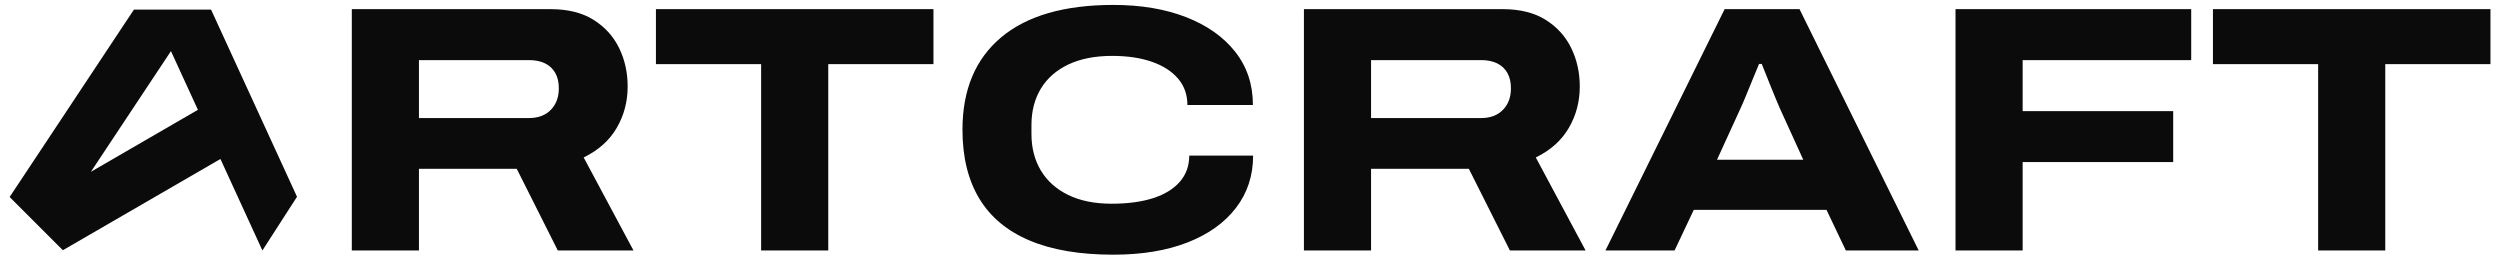
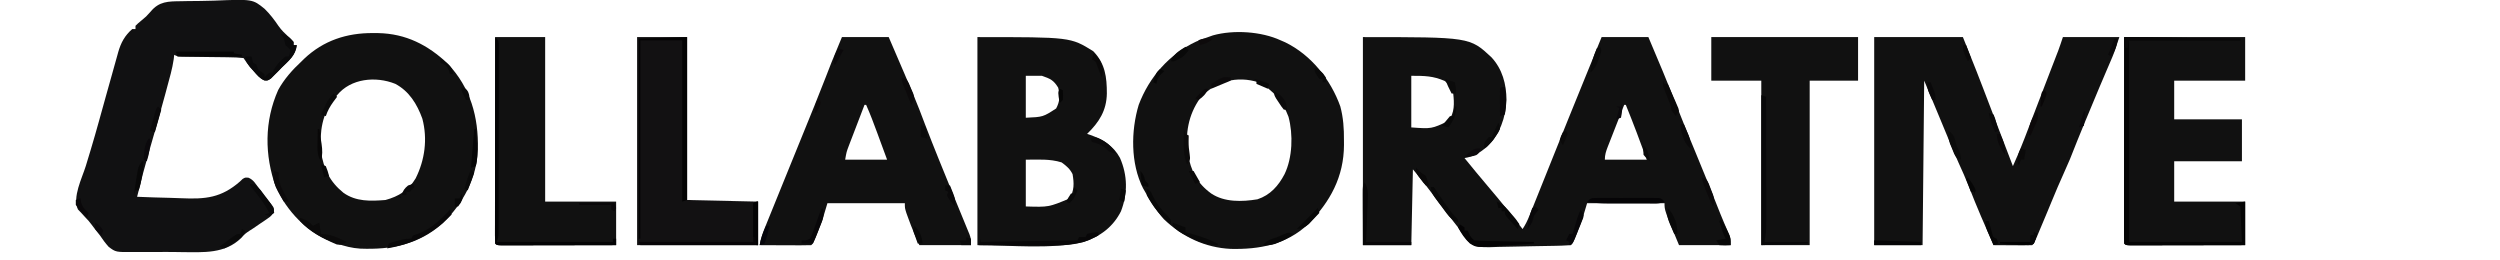
- <svg xmlns="http://www.w3.org/2000/svg" viewBox="-4 -4 1038.05 108" role="img" aria-label="ArtCraft">
-   <g fill="#0b0b0c">
-     <path transform="scale(1.02564)" d="M104.28,49.49L81.55,0h-31.23l-3.17,4.76L14.75,53.63,0,75.85l21.55,21.55,63.79-36.94,16.99,37.04,14.01-21.74-12.06-26.27ZM32.89,65.66l32.42-48.87,10.91,23.77-43.32,25.09Z" />
-     <path d="M142.078 100.0V-0.206H224.509Q235.392 -0.206 242.471 4.245Q249.55 8.696 253.084 15.976Q256.617 23.257 256.617 31.918Q256.617 41.292 252.086 49.09Q247.554 56.889 238.354 61.383L259.035 100.0H227.606L210.563 66.092H169.955V100.0ZM169.955 45.015H215.678Q221.385 45.015 224.711 41.609Q228.037 38.202 228.037 32.656Q228.037 28.91 226.554 26.283Q225.07 23.656 222.315 22.306Q219.56 20.956 215.678 20.956H169.955Z M312.033 100.0V22.639H268.355V-0.206H383.588V22.639H339.91V100.0Z M458.272 101.749Q437.407 101.749 423.464 95.845Q409.52 89.942 402.579 78.383Q395.637 66.824 395.637 49.854Q395.637 25.013 411.681 11.529Q427.726 -1.955 458.306 -1.955Q475.457 -1.955 488.508 3.126Q501.56 8.208 508.896 17.516Q516.232 26.825 516.232 39.593H489.033Q489.033 33.147 485.116 28.595Q481.199 24.043 474.205 21.625Q467.211 19.207 457.809 19.207Q447.11 19.207 439.606 22.774Q432.102 26.34 428.19 32.796Q424.278 39.251 424.278 47.959V51.603Q424.278 60.277 428.19 66.805Q432.102 73.333 439.559 76.96Q447.015 80.587 457.593 80.587Q467.614 80.587 474.801 78.272Q481.988 75.957 485.893 71.465Q489.797 66.973 489.797 60.613H516.318Q516.318 73.029 509.205 82.308Q502.092 91.586 489.083 96.668Q476.075 101.749 458.272 101.749Z M537.414 100.0V-0.206H619.845Q630.727 -0.206 637.806 4.245Q644.886 8.696 648.419 15.976Q651.953 23.257 651.953 31.918Q651.953 41.292 647.421 49.09Q642.889 56.889 633.69 61.383L654.37 100.0H622.941L605.898 66.092H565.291V100.0ZM565.291 45.015H611.013Q616.72 45.015 620.046 41.609Q623.372 38.202 623.372 32.656Q623.372 28.91 621.889 26.283Q620.406 23.656 617.65 22.306Q614.895 20.956 611.013 20.956H565.291Z M662.616 100.0 712.1 -0.206H743.193L792.677 100.0H762.433L754.402 83.141H699.287L691.317 100.0ZM708.937 62.321H744.753L735.018 40.962Q734.409 39.539 733.295 36.887Q732.181 34.234 731.007 31.285Q729.833 28.337 728.86 25.901Q727.887 23.466 727.501 22.538H726.395Q725.264 25.272 723.798 28.822Q722.332 32.371 720.982 35.689Q719.632 39.007 718.672 41.048Z M807.967 100.0V-0.206H905.831V20.956H835.845V42.144H898.353V63.306H835.845V100.0Z M958.535 100.0V22.639H914.857V-0.206H1030.09V22.639H986.412V100.0Z" />
-   </g>
+ <svg xmlns="http://www.w3.org/2000/svg" version="1.1" width="1550" height="161">
+   <path d="M0 0 C66.25 0 66.25 0 79.66 12.48 C86.49 19.83 88.93 29.1 89.03 38.98 C88.45 50.2 85 59.94 77 68 C72.56 71.62 68.72 74.12 63 75 C67.78 80.88 72.59 86.73 77.5 92.5 C84.87 101.18 92.07 109.97 99 119 C100.82 116.27 101.96 113.88 103.18 110.86 C103.61 109.8 104.04 108.75 104.48 107.66 C104.94 106.52 105.4 105.37 105.88 104.19 C106.36 102.99 106.85 101.79 107.35 100.55 C111.13 91.19 114.88 81.82 118.62 72.44 C124.42 57.93 130.3 43.45 136.2 28.97 C137.01 26.97 137.83 24.97 138.64 22.97 C141.76 15.31 144.88 7.65 148 0 C157.57 0 167.14 0 177 0 C183.15 14.37 189.14 28.76 194.8 43.33 C198.55 52.93 202.47 62.45 206.43 71.97 C210.69 82.19 214.81 92.46 218.9 102.75 C219.37 103.92 219.83 105.08 220.31 106.29 C220.75 107.41 221.2 108.53 221.66 109.68 C223.4 113.98 225.24 118.23 227.1 122.47 C228 125 228 125 228 129 C217.44 129 206.88 129 196 129 C187 107.4 187 107.4 187 103 C171.16 103 155.32 103 139 103 C138.01 106.3 137.02 109.6 136 113 C134.99 115.71 133.97 118.39 132.88 121.06 C132.48 122.06 132.48 122.06 132.07 123.07 C130.14 127.86 130.14 127.86 129 129 C127.15 129.15 125.29 129.23 123.43 129.29 C122.24 129.32 121.05 129.36 119.82 129.4 C115.05 129.5 110.29 129.59 105.52 129.65 C101.91 129.7 98.3 129.77 94.69 129.88 C91.19 130 87.7 130.06 84.2 130.08 C82.23 130.11 80.26 130.19 78.29 130.27 C72.88 130.26 69.41 130.22 65.21 126.59 C62.93 123.82 60.94 121.02 59 118 C58.14 116.88 57.28 115.77 56.39 114.68 C55.68 113.75 54.98 112.83 54.25 111.88 C53.85 111.35 53.45 110.83 53.04 110.29 C51.15 107.82 49.26 105.34 47.37 102.86 C46.22 101.35 45.06 99.84 43.91 98.32 C42.79 96.85 41.67 95.38 40.55 93.91 C40.03 93.23 39.52 92.55 38.98 91.85 C38.53 91.25 38.07 90.65 37.6 90.04 C35.46 87.31 33.22 84.66 31 82 C30.67 97.51 30.34 113.02 30 129 C20.1 129 10.2 129 0 129 C0 86.43 0 43.86 0 0 Z M30 24 C30 34.56 30 45.12 30 56 C42.58 56.91 42.58 56.91 53 52 C56.91 46.99 56.66 41.09 56 35 C54.76 31.34 53.81 29.64 50.81 27.25 C43.58 24.03 38.11 24 30 24 Z M162 42 C160.28 46.36 158.58 50.72 156.87 55.08 C156.29 56.56 155.71 58.05 155.13 59.53 C154.29 61.66 153.46 63.79 152.62 65.93 C152.36 66.59 152.1 67.25 151.83 67.93 C150.73 70.79 150 72.91 150 76 C158.58 76 167.16 76 176 76 C171.84 64.59 167.59 53.25 163 42 C162.67 42 162.34 42 162 42 Z " fill="#111111" transform="translate(845,23)" />
+   <path d="M0 0 C18.15 0 36.3 0 55 0 C64.2 23 64.2 23 67.69 32.12 C68.09 33.17 68.49 34.21 68.9 35.29 C70.02 38.2 71.13 41.11 72.24 44.02 C73.07 46.17 73.89 48.33 74.71 50.48 C78.48 60.32 82.24 70.16 86 80 C88.62 74.23 91.07 68.43 93.32 62.5 C93.62 61.72 93.92 60.94 94.23 60.13 C95.2 57.61 96.16 55.09 97.12 52.56 C97.79 50.82 98.46 49.07 99.13 47.32 C100.46 43.85 101.8 40.37 103.13 36.89 C104.79 32.54 106.46 28.21 108.14 23.87 C108.82 22.09 108.82 22.09 109.52 20.27 C110.36 18.11 111.19 15.95 112.03 13.79 C112.4 12.84 112.77 11.89 113.14 10.9 C113.46 10.09 113.77 9.28 114.09 8.45 C115.13 5.66 116.06 2.83 117 0 C128.55 0 140.1 0 152 0 C148.63 10.12 148.63 10.12 146.72 14.55 C146.3 15.54 145.87 16.54 145.43 17.56 C144.76 19.14 144.76 19.14 144.06 20.75 C143.08 23.05 142.1 25.36 141.12 27.66 C140.61 28.86 140.1 30.05 139.57 31.29 C136.91 37.57 134.3 43.88 131.69 50.19 C131.43 50.81 131.18 51.42 130.91 52.06 C127.67 59.9 124.46 67.76 121.38 75.66 C120.19 78.53 118.94 81.34 117.65 84.16 C114.98 89.99 112.51 95.89 110.06 101.81 C109.19 103.91 108.32 106.02 107.45 108.12 C107.03 109.12 106.61 110.13 106.18 111.16 C104.61 114.93 103.03 118.69 101.44 122.44 C100.98 123.51 100.53 124.58 100.06 125.68 C99 128 99 128 98 129 C96.22 129.09 94.44 129.11 92.65 129.1 C91.57 129.09 90.49 129.09 89.38 129.09 C88.24 129.08 87.11 129.07 85.94 129.06 C84.8 129.06 83.66 129.05 82.48 129.05 C79.65 129.04 76.83 129.02 74 129 C68.73 117.05 63.52 105.09 58.78 92.91 C56.77 87.8 54.57 82.81 52.27 77.82 C50.18 73.19 48.25 68.5 46.31 63.81 C45.54 61.94 44.76 60.08 43.99 58.21 C43 55.83 42.02 53.45 41 51 C36.05 39.12 36.05 39.12 31 27 C30.67 60.66 30.34 94.32 30 129 C20.1 129 10.2 129 0 129 C0 86.43 0 43.86 0 0 Z " fill="#111111" transform="translate(1162,23)" />
+   <path d="M0 0 C1.64 0.01 1.64 0.01 3.31 0.02 C20.4 0.39 33.94 7.3 46.33 18.93 C60.53 34.02 65.45 51.92 65.06 72.19 C64.29 90.15 55.94 105.54 43.25 117.94 C28.21 131.15 11.56 134.4 -7.93 133.65 C-12.96 133.32 -17.52 132.18 -22.25 130.5 C-23.25 130.16 -24.26 129.82 -25.29 129.47 C-41.02 123.57 -53.21 110.6 -60.25 95.5 C-67.27 75.67 -67.42 54.68 -58.77 35.29 C-55.09 28.53 -49.88 22.71 -44.25 17.5 C-43.71 16.97 -43.18 16.44 -42.62 15.89 C-30.63 4.58 -16.22 -0.1 0 0 Z M-22.25 38.5 C-22.75 39.1 -23.26 39.7 -23.77 40.32 C-31.69 50.19 -33.09 61.06 -32.25 73.5 C-30.56 84.26 -26.84 92.13 -18.32 99.02 C-10.5 104.59 -1.52 104.23 7.75 103.5 C15.98 101.24 21.98 97.51 26.43 90.13 C32.19 78.65 33.91 65.64 30.62 53.12 C27.38 44.11 22.44 36.02 13.8 31.47 C1.72 26.62 -13.73 28.09 -22.25 38.5 Z " fill="#111111" transform="translate(231.25,20.5)" />
+   <path d="M0 0 C1.38 0.6 1.38 0.6 2.79 1.21 C18.93 9.07 31.03 24.3 37 41 C38.87 48.01 39.31 54.77 39.25 62 C39.26 62.92 39.27 63.84 39.27 64.79 C39.22 84.58 30.73 100.17 17 114 C3.63 126.67 -13.24 129.72 -30.95 129.31 C-46.79 128.59 -61.03 121.79 -72.43 110.88 C-77.06 105.7 -80.59 100.02 -84 94 C-84.44 93.23 -84.88 92.46 -85.34 91.67 C-93.09 76.37 -92.85 56.07 -88 40 C-81.52 22.8 -69.03 8.55 -52.32 0.75 C-49.9 -0.25 -47.49 -1.17 -45 -2 C-44 -2.36 -42.99 -2.71 -41.96 -3.08 C-29.22 -6.63 -11.98 -5.53 0 0 Z M-50 36 C-57.25 46.2 -59.27 58.02 -57.54 70.29 C-55.59 81.05 -51.91 88.55 -43 95 C-34.79 100.47 -23.91 100.13 -14.39 98.57 C-6.42 95.97 -1.31 90.14 2.44 82.94 C7.36 72.74 7.81 58.39 4.88 47.44 C1.39 37.99 -4.67 30.86 -13.5 26.12 C-27.19 21.67 -40.64 25.4 -50 36 Z " fill="#111111" transform="translate(794,25)" />
+   <path d="M0 0 C1.29 -0.03 2.57 -0.06 3.9 -0.08 C6.62 -0.14 9.34 -0.16 12.06 -0.16 C14.82 -0.17 17.58 -0.23 20.34 -0.35 C44.34 -1.32 44.34 -1.32 51.8 4.74 C55.1 7.99 57.83 11.53 60.4 15.37 C62.2 17.94 64.36 20.01 66.66 22.12 C68.5 23.86 68.5 23.86 69.72 25.25 C69.72 25.91 69.72 26.57 69.72 27.25 C70.38 27.25 71.04 27.25 71.72 27.25 C70.94 33.67 66.83 36.76 62.41 41.12 C61.63 41.92 60.86 42.71 60.06 43.54 C58.94 44.66 58.94 44.66 57.79 45.8 C57.11 46.49 56.42 47.17 55.72 47.88 C53.72 49.25 53.72 49.25 51.61 49.1 C48.74 47.8 47.14 45.74 45.09 43.37 C44.32 42.49 43.54 41.6 42.74 40.69 C40.72 38.25 40.72 38.25 38.72 35.25 C35.63 34.92 32.72 34.78 29.62 34.77 C28.72 34.75 27.82 34.74 26.89 34.72 C24 34.67 21.11 34.65 18.22 34.62 C15.33 34.58 12.44 34.54 9.55 34.5 C7.75 34.47 5.95 34.45 4.15 34.43 C-2.06 34.36 -2.06 34.36 -4.28 33.25 C-4.38 34.13 -4.47 35.01 -4.57 35.92 C-5.43 41.89 -7.15 47.68 -8.72 53.5 C-9.07 54.81 -9.42 56.12 -9.77 57.43 C-12.97 69.3 -16.35 81.11 -19.78 92.92 C-22.5 102.31 -24.97 111.74 -27.28 121.25 C-20.47 121.55 -13.67 121.76 -6.85 121.91 C-4.54 121.97 -2.23 122.05 0.07 122.15 C15.19 122.82 24.9 121.92 36.53 111.75 C37.05 111.24 37.58 110.74 38.12 110.22 C39.72 109.25 39.72 109.25 41.78 109.43 C44.91 110.74 46.22 113.21 48.16 115.93 C50.59 119.34 53 122.67 55.84 125.75 C57.72 128.25 57.72 128.25 57.54 130.24 C56.54 132.68 55.57 133.44 53.39 134.91 C52.69 135.39 51.99 135.88 51.27 136.38 C50.53 136.87 49.79 137.36 49.03 137.87 C47.61 138.84 46.19 139.81 44.77 140.79 C43.96 141.31 43.15 141.83 42.32 142.36 C39.6 144.21 39.6 144.21 37.22 146.83 C27.16 156.69 13.9 155.65 0.71 155.56 C-0.85 155.54 -2.4 155.52 -3.95 155.49 C-7.89 155.43 -11.82 155.45 -15.75 155.5 C-18.81 155.53 -21.86 155.52 -24.92 155.49 C-26.37 155.48 -27.82 155.49 -29.27 155.5 C-40.46 155.6 -40.46 155.6 -44.87 152.32 C-46.91 150.05 -48.6 147.78 -50.28 145.25 C-51.44 143.76 -52.61 142.28 -53.78 140.81 C-54.61 139.69 -54.61 139.69 -55.46 138.56 C-57.29 136.17 -57.29 136.17 -59.57 133.81 C-60.32 132.98 -61.07 132.16 -61.84 131.31 C-62.9 130.21 -62.9 130.21 -63.97 129.09 C-67.49 121.45 -61.42 109.73 -59.09 102.18 C-58.27 99.49 -57.46 96.79 -56.64 94.1 C-56.44 93.43 -56.23 92.75 -56.02 92.06 C-54.22 86.08 -52.51 80.08 -50.84 74.06 C-50.57 73.09 -50.3 72.12 -50.03 71.12 C-49.44 69.03 -48.86 66.94 -48.28 64.85 C-47.95 63.66 -47.62 62.47 -47.28 61.25 C-47.09 60.54 -46.89 59.84 -46.69 59.11 C-45.37 54.37 -44.04 49.62 -42.7 44.88 C-42.26 43.3 -41.82 41.73 -41.38 40.15 C-40.77 37.94 -40.14 35.72 -39.52 33.51 C-39.33 32.85 -39.15 32.19 -38.97 31.51 C-37.29 25.66 -34.9 21.26 -30.28 17.25 C-29.62 17.25 -28.96 17.25 -28.28 17.25 C-28.28 16.59 -28.28 15.93 -28.28 15.25 C-26.78 13.77 -26.78 13.77 -24.72 12.06 C-21.63 9.52 -21.63 9.52 -18.98 6.55 C-13.65 0.03 -8.04 0.09 0 0 Z " fill="#111112" transform="translate(112.2812,0.7539062)" />
+   <path d="M0 0 C57.75 0 57.75 0 71.81 8.75 C79.22 16.37 80.26 24.79 80.25 34.98 C80.07 45.52 75.46 52.79 68 60 C68.63 60.21 69.26 60.42 69.91 60.63 C77.8 63.47 84.27 67.31 88.38 74.88 C93.15 85.84 93.26 96.86 89 108 C84.13 117.67 76.17 123.59 66 127 C44.51 131.77 22.01 129 0 129 C0 86.43 0 43.86 0 0 Z M30 24 C30 32.58 30 41.16 30 50 C40.68 49.52 40.68 49.52 48.81 44.25 C51.18 39.77 51.3 36.18 50.06 31.31 C47.15 26.63 45.23 25.84 40 24 C36.7 24 33.4 24 30 24 Z M30 76 C30 85.57 30 95.14 30 105 C44.21 105.44 44.21 105.44 57.06 100.06 C60.11 95.25 59.94 90.53 59 85 C57.41 81.72 55.14 79.82 52.19 77.69 C44.95 75.41 37.53 76 30 76 Z " fill="#111111" transform="translate(606,23)" />
+   <path d="M0 0 C9.57 0 19.14 0 29 0 C45.87 39.18 45.87 39.18 51.62 54.39 C57.11 68.72 62.96 82.92 68.75 97.12 C69.44 98.83 69.44 98.83 70.15 100.56 C72.1 105.35 74.05 110.13 76.03 114.89 C76.58 116.24 77.13 117.59 77.69 118.94 C78.37 120.59 78.37 120.59 79.07 122.28 C80 125 80 125 80 129 C69.44 129 58.88 129 48 129 C45.56 123.51 43.26 118.25 41.25 112.62 C40.82 111.44 40.39 110.26 39.95 109.04 C39 106 39 106 39 103 C23.16 103 7.32 103 -9 103 C-9.99 106.3 -10.98 109.6 -12 113 C-13.01 115.71 -14.03 118.39 -15.12 121.06 C-15.39 121.72 -15.65 122.39 -15.93 123.07 C-17.86 127.86 -17.86 127.86 -19 129 C-21.38 129.09 -23.72 129.12 -26.1 129.1 C-27.16 129.1 -27.16 129.1 -28.25 129.09 C-30.52 129.09 -32.79 129.08 -35.06 129.06 C-36.6 129.06 -38.14 129.05 -39.67 129.05 C-43.45 129.04 -47.22 129.02 -51 129 C-50.37 125.32 -49.35 122.08 -47.95 118.63 C-47.52 117.57 -47.1 116.52 -46.66 115.44 C-46.2 114.3 -45.74 113.16 -45.26 111.99 C-44.77 110.8 -44.29 109.6 -43.79 108.37 C-42.5 105.18 -41.21 102 -39.91 98.81 C-38.64 95.67 -37.36 92.53 -36.09 89.39 C-32.07 79.47 -28.04 69.55 -23.99 59.64 C-19.3 48.14 -14.62 36.64 -10.12 25.06 C-9.25 22.82 -8.38 20.59 -7.51 18.35 C-7.14 17.41 -6.78 16.47 -6.4 15.5 C-4.32 10.31 -2.15 5.16 0 0 Z M14 42 C12.45 46.04 10.9 50.08 9.36 54.12 C8.83 55.49 8.3 56.86 7.78 58.23 C7.01 60.21 6.26 62.19 5.5 64.17 C5.05 65.36 4.59 66.55 4.12 67.77 C2.83 71.24 2.83 71.24 2 76 C10.58 76 19.16 76 28 76 C26.63 72.28 25.26 68.57 23.89 64.85 C23.2 62.97 22.51 61.09 21.82 59.21 C19.68 53.41 17.53 47.65 15 42 C14.67 42 14.34 42 14 42 Z " fill="#111111" transform="translate(522,23)" />
+   <path d="M0 0 C24.75 0 49.5 0 75 0 C75 8.91 75 17.82 75 27 C60.48 27 45.96 27 31 27 C31 34.92 31 42.84 31 51 C44.86 51 58.72 51 73 51 C73 59.58 73 68.16 73 77 C59.14 77 45.28 77 31 77 C31 85.25 31 93.5 31 102 C45.52 102 60.04 102 75 102 C75 110.91 75 119.82 75 129 C65.37 129.02 55.74 129.04 46.11 129.05 C41.63 129.06 37.16 129.06 32.69 129.08 C28.38 129.09 24.07 129.09 19.76 129.09 C18.11 129.1 16.46 129.1 14.81 129.11 C12.51 129.11 10.21 129.11 7.91 129.11 C6.59 129.12 5.28 129.12 3.93 129.12 C1 129 1 129 0 128 C-0.1 126.34 -0.12 124.68 -0.12 123.02 C-0.12 121.4 -0.12 121.4 -0.12 119.75 C-0.12 118.56 -0.12 117.37 -0.11 116.14 C-0.11 114.89 -0.11 113.64 -0.11 112.35 C-0.11 108.92 -0.11 105.49 -0.1 102.05 C-0.1 98.47 -0.09 94.88 -0.09 91.3 C-0.09 84.5 -0.08 77.71 -0.07 70.92 C-0.06 61.74 -0.05 52.57 -0.05 43.39 C-0.04 28.93 -0.02 14.46 0 0 Z " fill="#111111" transform="translate(1317,23)" />
+   <path d="M0 0 C30.03 0 60.06 0 91 0 C91 8.91 91 17.82 91 27 C81.1 27 71.2 27 61 27 C61 60.66 61 94.32 61 129 C51.1 129 41.2 129 31 129 C31 95.34 31 61.68 31 27 C20.77 27 10.54 27 0 27 C0 18.09 0 9.18 0 0 Z " fill="#111111" transform="translate(1061,23)" />
+   <path d="M0 0 C10.23 0 20.46 0 31 0 C31 33.33 31 66.66 31 101 C52.78 101.5 52.78 101.5 75 102 C75 110.91 75 119.82 75 129 C50.25 129 25.5 129 0 129 C0 86.43 0 43.86 0 0 Z " fill="#121112" transform="translate(395,23)" />
+   <path d="M0 0 C10.23 0 20.46 0 31 0 C31 33.66 31 67.32 31 102 C45.52 102 60.04 102 75 102 C75 110.91 75 119.82 75 129 C65.37 129.02 55.74 129.04 46.11 129.05 C41.63 129.06 37.16 129.06 32.69 129.08 C28.38 129.09 24.07 129.09 19.76 129.09 C18.11 129.1 16.46 129.1 14.81 129.11 C12.51 129.11 10.21 129.11 7.91 129.11 C6.59 129.12 5.28 129.12 3.93 129.12 C1 129 1 129 0 128 C-0.1 126.34 -0.12 124.68 -0.12 123.02 C-0.12 121.4 -0.12 121.4 -0.12 119.75 C-0.12 118.56 -0.12 117.37 -0.11 116.14 C-0.11 114.89 -0.11 113.64 -0.11 112.35 C-0.11 108.92 -0.11 105.49 -0.1 102.05 C-0.1 98.47 -0.09 94.88 -0.09 91.3 C-0.09 84.5 -0.08 77.71 -0.07 70.92 C-0.06 63.19 -0.06 55.46 -0.05 47.72 C-0.04 31.82 -0.02 15.91 0 0 Z " fill="#111111" transform="translate(307,23)" />
+   <path d="M0 0 C23.76 0.33 47.52 0.66 72 1 C72 1.33 72 1.66 72 2 C49.23 2 26.46 2 3 2 C3 43.25 3 84.5 3 127 C26.1 127 49.2 127 73 127 C72.67 119.74 72.34 112.48 72 105 C70.52 104.01 70.52 104.01 69 103 C70.98 102.67 72.96 102.34 75 102 C75 110.91 75 119.82 75 129 C65.37 129.02 55.74 129.04 46.11 129.05 C41.63 129.06 37.16 129.06 32.69 129.08 C28.38 129.09 24.07 129.09 19.76 129.09 C18.11 129.1 16.46 129.1 14.81 129.11 C12.51 129.11 10.21 129.11 7.91 129.11 C6.59 129.12 5.28 129.12 3.93 129.12 C1 129 1 129 0 128 C-0.1 126.34 -0.12 124.68 -0.12 123.02 C-0.12 121.4 -0.12 121.4 -0.12 119.75 C-0.12 118.56 -0.12 117.37 -0.11 116.14 C-0.11 114.89 -0.11 113.64 -0.11 112.35 C-0.11 108.92 -0.11 105.49 -0.1 102.05 C-0.1 98.47 -0.09 94.88 -0.09 91.3 C-0.09 84.5 -0.08 77.71 -0.07 70.92 C-0.06 61.74 -0.05 52.57 -0.05 43.39 C-0.04 28.93 -0.02 14.46 0 0 Z " fill="#040404" transform="translate(1317,23)" />
+   <path d="M0 0 C0 33.33 0 66.66 0 101 C-1.49 101.5 -1.49 101.5 -3 102 C-3 69 -3 36 -3 2 C-11.58 2 -20.16 2 -29 2 C-29 42.59 -29 83.18 -29 125 C-29.33 125 -29.66 125 -30 125 C-30 84.08 -30 43.16 -30 1 C-1 0 -1 0 0 0 Z " fill="#030303" transform="translate(426,23)" />
+   <path d="M0 0 C2 2 2 2 2.25 4.14 C2.25 5.04 2.25 5.93 2.25 6.85 C2.25 7.88 2.26 8.9 2.26 9.96 C2.25 11.09 2.25 12.22 2.24 13.38 C2.24 14.56 2.25 15.75 2.25 16.97 C2.25 20.23 2.25 23.48 2.24 26.74 C2.23 30.14 2.23 33.55 2.23 36.95 C2.23 42.67 2.22 48.39 2.21 54.11 C2.19 60.72 2.18 67.34 2.19 73.95 C2.19 80.31 2.18 86.67 2.17 93.03 C2.17 95.73 2.17 98.44 2.17 101.15 C2.16 104.93 2.16 108.71 2.15 112.49 C2.15 113.62 2.15 114.75 2.15 115.91 C2.14 117.45 2.14 117.45 2.13 119.02 C2.13 119.92 2.13 120.81 2.13 121.73 C2 124 2 124 1 127 C24.76 127 48.52 127 73 127 C73 126.34 73 125.68 73 125 C73.66 125 74.32 125 75 125 C75 126.32 75 127.64 75 129 C65.37 129.02 55.74 129.04 46.11 129.05 C41.63 129.06 37.16 129.06 32.69 129.08 C28.38 129.09 24.07 129.09 19.76 129.09 C18.11 129.1 16.46 129.1 14.81 129.11 C12.51 129.11 10.21 129.11 7.91 129.11 C6.59 129.12 5.28 129.12 3.93 129.12 C1 129 1 129 0 128 C-0.1 126.34 -0.12 124.68 -0.12 123.02 C-0.12 121.4 -0.12 121.4 -0.12 119.75 C-0.12 118.56 -0.12 117.37 -0.11 116.14 C-0.11 114.89 -0.11 113.64 -0.11 112.35 C-0.11 108.92 -0.11 105.49 -0.1 102.05 C-0.1 98.47 -0.09 94.88 -0.09 91.3 C-0.09 84.5 -0.08 77.71 -0.07 70.92 C-0.06 63.19 -0.06 55.46 -0.05 47.72 C-0.04 31.82 -0.02 15.91 0 0 Z " fill="#030304" transform="translate(307,23)" />
+   <path d="M0 0 C0.99 0.33 1.98 0.66 3 1 C3.02 12 3.04 22.99 3.05 33.99 C3.06 39.09 3.06 44.2 3.08 49.31 C3.09 54.23 3.09 59.16 3.09 64.09 C3.1 65.97 3.1 67.85 3.11 69.73 C3.11 72.36 3.11 75 3.11 77.63 C3.12 78.41 3.12 79.18 3.12 79.98 C3.12 83.88 2.77 87.14 2 91 C10.91 91 19.82 91 29 91 C29 91.33 29 91.66 29 92 C19.43 92.33 9.86 92.66 0 93 C0 62.31 0 31.62 0 0 Z " fill="#080809" transform="translate(1092,59)" />
+   <path d="M0 0 C0 8.91 0 17.82 0 27 C-24.09 27 -48.18 27 -73 27 C-73.33 26.34 -73.66 25.68 -74 25 C-50.57 25 -27.14 25 -3 25 C-3 17.08 -3 9.16 -3 1 C-1 0 -1 0 0 0 Z " fill="#070507" transform="translate(470,125)" />
+   <path d="M0 0 C0 0.66 0 1.32 0 2 C-1.31 2.64 -2.62 3.26 -3.94 3.88 C-4.67 4.22 -5.4 4.57 -6.15 4.93 C-14.48 8.06 -22.34 8.27 -31.13 8.2 C-32.36 8.19 -33.59 8.19 -34.86 8.19 C-38.76 8.18 -42.66 8.15 -46.56 8.12 C-49.22 8.11 -51.88 8.11 -54.53 8.1 C-61.02 8.08 -67.51 8.04 -74 8 C-73.67 6.68 -73.34 5.36 -73 4 C-73 4.66 -73 5.32 -73 6 C-53.2 5.67 -33.4 5.34 -13 5 C-12.67 4.34 -12.34 3.68 -12 3 C-10.68 3 -9.36 3 -8 3 C-7.67 2.34 -7.34 1.68 -7 1 C-4.61 0.39 -2.46 0 0 0 Z " fill="#080708" transform="translate(681,144)" />
+   <path d="M0 0 C2.45 3.73 2.17 7.32 1.98 11.61 C1.95 12.34 1.93 13.06 1.9 13.81 C1.82 16.13 1.72 18.44 1.62 20.75 C1.57 22.32 1.51 23.89 1.45 25.46 C1.32 29.31 1.16 33.15 1 37 C10.24 37 19.48 37 29 37 C29 37.66 29 38.32 29 39 C19.1 39 9.2 39 -1 39 C-1.02 33.77 -1.04 28.53 -1.05 23.3 C-1.06 21.52 -1.07 19.74 -1.08 17.96 C-1.09 15.4 -1.09 12.85 -1.1 10.29 C-1.1 9.49 -1.11 8.69 -1.11 7.87 C-1.11 2.23 -1.11 2.23 0 0 Z " fill="#080708" transform="translate(846,113)" />
+   <path d="M0 0 C3.79 0.54 5.55 2.12 8 5 C8 5.66 8 6.32 8 7 C8.66 7 9.32 7 10 7 C9.22 13.42 5.11 16.51 0.69 20.88 C-0.09 21.67 -0.86 22.47 -1.65 23.29 C-2.4 24.04 -3.15 24.78 -3.93 25.55 C-4.61 26.24 -5.3 26.93 -6 27.63 C-8 29 -8 29 -10.11 28.85 C-12.98 27.56 -14.61 25.53 -16.69 23.19 C-17.48 22.31 -18.26 21.44 -19.07 20.54 C-20.84 18.21 -21.61 16.85 -22 14 C-20.68 14 -19.36 14 -18 14 C-17.88 14.64 -17.75 15.28 -17.62 15.94 C-17.42 16.62 -17.21 17.3 -17 18 C-16.34 18.33 -15.68 18.66 -15 19 C-14.67 19.99 -14.34 20.98 -14 22 C-12.67 23.01 -11.34 24.01 -10 25 C-10 25.66 -10 26.32 -10 27 C-9.55 26.5 -9.09 26.01 -8.62 25.5 C-7 24 -7 24 -5 24 C-4.79 23.46 -4.59 22.93 -4.38 22.38 C-2.47 19.08 0.05 16.41 3 14 C3.66 14 4.32 14 5 14 C5.77 12.16 5.77 12.16 6 10 C4.63 8.46 4.63 8.46 3 7 C2.63 5.68 2.29 4.34 2 3 C1.34 2.01 0.68 1.02 0 0 Z " fill="#0A0A0B" transform="translate(174,21)" />
+   <path d="M0 0 C0.5 1.49 0.5 1.49 1 3 C-10.23 14.62 -23.01 21.37 -39 24 C-38.67 23.01 -38.34 22.02 -38 21 C-35.6 20.05 -35.6 20.05 -32.62 19.31 C-31.65 19.06 -30.67 18.81 -29.66 18.55 C-27 18 -27 18 -24 18 C-23.67 17.34 -23.34 16.68 -23 16 C-22.1 15.71 -21.21 15.41 -20.28 15.11 C-12.33 12.42 -5.63 6.08 0 0 Z " fill="#090809" transform="translate(279,130)" />
+   <path d="M0 0 C11.88 0 23.76 0 36 0 C36 0.33 36 0.66 36 1 C38.47 1.49 38.47 1.49 41 2 C41 2.33 41 2.66 41 3 C27.8 3 14.6 3 1 3 C0.67 2.01 0.34 1.02 0 0 Z " fill="#050505" transform="translate(109,32)" />
+   <path d="M0 0 C0.87 -0.01 1.75 -0.01 2.65 -0.02 C4.07 -0.01 4.07 -0.01 5.52 -0.01 C6.48 -0.01 7.45 -0.01 8.45 -0.01 C10.5 -0.01 12.55 -0.01 14.61 -0 C17.75 0.01 20.9 -0 24.05 -0.01 C26.04 -0.01 28.03 -0.01 30.02 -0.01 C30.96 -0.01 31.91 -0.01 32.88 -0.02 C33.76 -0.01 34.63 -0.01 35.53 0 C36.69 0 36.69 0 37.87 0 C39.77 0.26 39.77 0.26 41.77 2.26 C38.43 3.93 34.69 3.4 31.03 3.39 C30.16 3.39 29.29 3.39 28.39 3.39 C26.55 3.4 24.7 3.39 22.85 3.39 C20.04 3.38 17.23 3.39 14.41 3.4 C12.62 3.39 10.83 3.39 9.03 3.39 C8.19 3.39 7.36 3.4 6.49 3.4 C2.14 3.38 -1.95 3.13 -6.23 2.26 C-3.83 -0.15 -3.28 0.01 0 0 Z " fill="#050406" transform="translate(990.2344,122.7412)" />
+   <path d="M0 0 C3.38 1.19 5.65 2.28 8 5 C9.32 4.34 10.64 3.68 12 3 C12.33 5.31 12.66 7.62 13 10 C13.97 10.08 14.94 10.16 15.94 10.25 C20.67 10.9 24.74 12.92 29 15 C26.68 16.47 25.55 17.11 22.81 16.57 C14.54 13.07 6.02 8.83 0 2 C0 1.34 0 0.68 0 0 Z " fill="#0B0A0A" transform="translate(186,135)" />
+   <path d="M0 0 C23.76 0.33 47.52 0.66 72 1 C72 1.33 72 1.66 72 2 C49.23 2 26.46 2 3 2 C2.67 3.65 2.34 5.3 2 7 C1.34 6.67 0.68 6.34 0 6 C0 4.02 0 2.04 0 0 Z " fill="#090809" transform="translate(1317,23)" />
+   <path d="M0 0 C1.49 0.99 1.49 0.99 3 2 C3 2.66 3 3.32 3 4 C3.66 4 4.32 4 5 4 C5.29 4.62 5.58 5.24 5.88 5.88 C6.94 8.13 6.94 8.13 9 10 C11.79 10.25 14.49 10.37 17.29 10.41 C18.52 10.44 18.52 10.44 19.77 10.47 C22.39 10.53 25.01 10.58 27.62 10.62 C29.4 10.66 31.17 10.7 32.95 10.74 C37.3 10.84 41.65 10.92 46 11 C46 11.33 46 11.66 46 12 C40.76 12.42 35.51 12.76 30.26 13.03 C28.48 13.13 26.69 13.26 24.91 13.4 C10.46 14.56 10.46 14.56 6.27 11.91 C3.15 9.06 0.98 5.7 -1 2 C-0.67 1.34 -0.34 0.68 0 0 Z " fill="#040304" transform="translate(905,139)" />
+   <path d="M0 0 C0 8.91 0 17.82 0 27 C-0.33 27 -0.66 27 -1 27 C-1.33 25.35 -1.66 23.7 -2 22 C-2.33 22 -2.66 22 -3 22 C-3 15.07 -3 8.14 -3 1 C-1 0 -1 0 0 0 Z " fill="#030304" transform="translate(470,125)" />
+   <path d="M0 0 C2.64 0.99 5.28 1.98 8 3 C8 3.99 8 4.98 8 6 C8.69 6.17 9.38 6.34 10.09 6.52 C16.38 8.14 22.16 10.16 28 13 C28 13.33 28 13.66 28 14 C21.33 14 16.49 12.07 10.62 9.12 C9.92 8.77 9.22 8.42 8.5 8.06 C5.21 6.35 2.44 4.86 0 2 C0 1.34 0 0.68 0 0 Z " fill="#090909" transform="translate(727,138)" />
+   <path d="M0 0 C9.57 0.33 19.14 0.66 29 1 C29 1.66 29 2.32 29 3 C19.43 3 9.86 3 0 3 C0 2.01 0 1.02 0 0 Z " fill="#050506" transform="translate(1162,149)" />
+   <path d="M0 0 C1.49 4.57 -0.15 7.85 -1.88 12.12 C-2.16 12.85 -2.44 13.58 -2.73 14.33 C-3.74 16.93 -4.75 19.5 -6 22 C-8.31 22 -10.62 22 -13 22 C-13 21.34 -13 20.68 -13 20 C-12.25 20.02 -11.5 20.04 -10.73 20.06 C-7.93 19.3 -7.93 19.3 -6.95 17.25 C-5.96 14.86 -5.08 12.45 -4.25 10 C-3.65 8.33 -3.05 6.67 -2.45 5 C-2.2 4.26 -1.94 3.51 -1.68 2.75 C-1 1 -1 1 0 0 Z " fill="#080709" transform="translate(510,129)" />
+   <path d="M0 0 C3.39 0.21 4.2 1.22 6.54 3.8 C7.44 4.96 8.32 6.13 9.19 7.31 C9.64 7.89 10.09 8.48 10.55 9.08 C12.72 11.94 14.54 14.38 15 18 C14.01 18.66 13.02 19.32 12 20 C11.01 19.67 10.02 19.34 9 19 C9.99 18.67 10.98 18.34 12 18 C9.11 12.47 5.59 7.84 1.61 3.04 C0 1 0 1 0 0 Z " fill="#0A0A0B" transform="translate(155,114)" />
+   <path d="M0 0 C1.65 2.48 2.9 4.74 4.12 7.44 C4.48 8.2 4.83 8.96 5.2 9.75 C6 12 6 12 6 16 C2.62 16.19 2.62 16.19 -1 16 C-1.66 15.01 -2.32 14.02 -3 13 C-1.02 12.67 0.96 12.34 3 12 C2.71 11.48 2.42 10.97 2.12 10.44 C0.71 7.38 -0.12 4.25 -1 1 C-0.67 0.67 -0.34 0.34 0 0 Z " fill="#070707" transform="translate(1067,136)" />
+   <path d="M0 0 C0.33 0.66 0.66 1.32 1 2 C1.66 2 2.32 2 3 2 C4.23 4.76 5.43 7.53 6.62 10.31 C6.98 11.1 7.33 11.88 7.69 12.69 C8.01 13.45 8.33 14.21 8.66 14.99 C9.12 16.03 9.12 16.03 9.58 17.1 C9.72 17.73 9.86 18.35 10 19 C9.34 19.99 8.68 20.98 8 22 C5 18.25 5 18.25 5 16 C3.76 12.66 2.42 9.37 1.09 6.07 C0 3 0 3 0 0 Z M4 20 C6 21 6 21 6 21 Z " fill="#0B0A0A" transform="translate(1031,50)" />
+   <path d="M0 0 C0.66 0 1.32 0 2 0 C2.91 1.3 3.81 2.61 4.66 3.95 C6.38 6.59 8.22 9.13 10.06 11.69 C10.73 12.62 11.41 13.55 12.1 14.51 C13.87 16.96 13.87 16.96 15.75 18.71 C17 20 17 20 17 22 C13.81 20.63 12.09 19.21 10.02 16.45 C9.5 15.75 8.97 15.05 8.43 14.33 C7.9 13.6 7.36 12.88 6.81 12.12 C6.27 11.4 5.72 10.68 5.16 9.94 C0.78 4.05 0.78 4.05 0 0 Z " fill="#090909" transform="translate(887,116)" />
+   <path d="M0 0 C2.51 1.26 2.73 2.23 3.88 4.75 C6.17 9.49 8.93 12.98 12.75 16.62 C15 19 15 19 15 22 C8.48 17.11 3.86 11.19 0 4 C0 2.68 0 1.36 0 0 Z " fill="#090909" transform="translate(711,117)" />
+   <path d="M0 0 C2 3 2 3 1.62 4.98 C1.33 5.71 1.03 6.44 0.73 7.2 C0.26 8.39 0.26 8.39 -0.21 9.61 C-0.56 10.44 -0.9 11.27 -1.25 12.12 C-1.58 12.96 -1.9 13.8 -2.24 14.66 C-4.72 20.86 -4.72 20.86 -7 22 C-7 21.34 -7 20.68 -7 20 C-7.66 19.67 -8.32 19.34 -9 19 C-8.34 17.68 -7.68 16.36 -7 15 C-6.34 15 -5.68 15 -5 15 C-4.71 14 -4.71 14 -4.41 12.99 C-1.83 4.22 -1.83 4.22 0 0 Z " fill="#080709" transform="translate(980,130)" />
+   <path d="M0 0 C0.66 0 1.32 0 2 0 C2.77 5.91 3.15 11.13 2 17 C1.01 17.33 0.02 17.66 -1 18 C-1.03 15.19 -1.05 12.38 -1.06 9.56 C-1.07 8.76 -1.08 7.96 -1.09 7.13 C-1.1 5.09 -1.05 3.04 -1 1 C-0.67 0.67 -0.34 0.34 0 0 Z " fill="#0A080A" transform="translate(931,54)" />
+   <path d="M0 0 C-2.84 2.29 -5.55 3.83 -8.94 5.19 C-9.77 5.53 -10.61 5.88 -11.46 6.23 C-14.11 7.03 -16.25 7.14 -19 7 C-16.44 3.87 -13.81 3.17 -10 2 C-8.77 1.45 -7.54 0.88 -6.31 0.31 C-3 -1 -3 -1 0 0 Z " fill="#080808" transform="translate(802,145)" />
+   <path d="M0 0 C0.33 0.99 0.66 1.98 1 3 C1.66 3.33 2.32 3.66 3 4 C2.98 5.18 2.96 6.35 2.94 7.56 C2.92 10.47 3.15 12.91 3.62 15.81 C4 19 4 19 2 22 C0.01 17.03 -0.25 12.88 -0.12 7.62 C-0.12 6.89 -0.11 6.15 -0.1 5.39 C-0.07 3.6 -0.04 1.8 0 0 Z " fill="#0C0B0B" transform="translate(734,80)" />
+   <path d="M0 0 C3.9 2.6 3.85 4.56 5 9 C5.35 9.7 5.7 10.4 6.06 11.12 C7.19 13.38 7.59 15.53 8 18 C5 17 5 17 3.61 14.45 C3.18 13.4 2.75 12.34 2.31 11.25 C1.88 10.2 1.44 9.16 0.99 8.08 C0.05 5.16 -0.21 3.04 0 0 Z " fill="#0B0B0B" transform="translate(1208,81)" />
+   <path d="M0 0 C4.16 1.57 6.56 4.61 9.31 7.94 C10.01 8.74 10.01 8.74 10.73 9.57 C12.05 11.15 12.05 11.15 14 14 C13.67 14.99 13.34 15.98 13 17 C11.66 15.55 10.33 14.09 9 12.62 C8.26 11.81 7.51 11 6.75 10.16 C5 8 5 8 5 6 C4.34 6 3.68 6 3 6 C3 5.34 3 4.68 3 4 C2.34 4 1.68 4 1 4 C0.67 2.68 0.34 1.36 0 0 Z " fill="#080808" transform="translate(928,125)" />
+   <path d="M0 0 C0.33 0 0.66 0 1 0 C0.57 6.25 -0.01 12.04 -2 18 C-2.66 18 -3.32 18 -4 18 C-4.33 18.99 -4.66 19.98 -5 21 C-4.43 16.74 -3.78 12.49 -3.06 8.25 C-2.91 7.33 -2.76 6.4 -2.6 5.45 C-2 3 -2 3 0 0 Z " fill="#080808" transform="translate(88,100)" />
+   <path d="M0 0 C0.99 0.33 1.98 0.66 3 1 C2.9 1.78 2.79 2.57 2.69 3.38 C3.14 8.58 5.52 12.48 8 17 C8.33 17.66 8.66 18.32 9 19 C8.01 19 7.02 19 6 19 C-0.89 6.51 -0.89 6.51 0 0 Z " fill="#0C0A0B" transform="translate(170,106)" />
+   <path d="M0 0 C3 1 3 1 4.42 3.8 C4.86 4.96 5.3 6.12 5.75 7.31 C6.2 8.46 6.65 9.61 7.11 10.8 C7.96 13.85 8.16 15.13 7 18 C4.2 12.09 1.56 6.37 0 0 Z " fill="#0C0A0B" transform="translate(1055,110)" />
+   <path d="M0 0 C4.12 2.16 6.41 4.7 9.12 8.44 C5.39 8.44 4.44 7.06 1.75 4.68 C-0.57 2.91 -3.11 2.27 -5.88 1.44 C-6.21 0.78 -6.53 0.12 -6.88 -0.56 C-3.46 -1.7 -3.07 -1.52 0 0 Z " fill="#0B0A0B" transform="translate(682.875,86.5625)" />
+   <path d="M0 0 C0.66 0.33 1.32 0.66 2 1 C1.34 2.98 0.68 4.96 0 7 C-4.49 8.2 -8.73 7.92 -13.31 7.56 C-14.42 7.48 -14.42 7.48 -15.56 7.4 C-17.37 7.28 -19.19 7.14 -21 7 C-21 6.67 -21 6.34 -21 6 C-14.73 6 -8.46 6 -2 6 C-2 4.68 -2 3.36 -2 2 C-1.34 2 -0.68 2 0 2 C0 1.34 0 0.68 0 0 Z " fill="#010101" transform="translate(1261,144)" />
+   <path d="M0 0 C0.66 0.33 1.32 0.66 2 1 C0.65 5.04 -1.37 5.91 -4.88 8.25 C-6.48 9.34 -6.48 9.34 -8.12 10.45 C-9.54 11.22 -9.54 11.22 -11 12 C-11.99 11.67 -12.98 11.34 -14 11 C-12.21 9.66 -10.42 8.33 -8.62 7 C-7.63 6.26 -6.63 5.51 -5.6 4.75 C-3 3 -3 3 -1 3 C-0.67 2.01 -0.34 1.02 0 0 Z " fill="#0A0A0A" transform="translate(150,142)" />
+   <path d="M0 0 C0.66 0 1.32 0 2 0 C2.19 0.71 2.39 1.42 2.59 2.15 C2.85 3.07 3.11 3.99 3.38 4.94 C3.63 5.85 3.89 6.77 4.15 7.71 C4.77 10.17 4.77 10.17 7 11 C7.33 11.99 7.66 12.98 8 14 C7.01 14.33 6.02 14.66 5 15 C4.16 13.07 3.33 11.13 2.5 9.19 C2.04 8.11 1.57 7.03 1.09 5.92 C0 3 0 3 0 0 Z " fill="#060606" transform="translate(1231,137)" />
+   <path d="M0 0 C4.36 4.5 6 9.78 6 16 C5.34 16 4.68 16 4 16 C-0.59 5.63 -0.59 5.63 0 0 Z " fill="#090909" transform="translate(1034,129)" />
+   <path d="M0 0 C0.67 1.71 0.67 1.71 1 4 C-0.07 6.25 -0.07 6.25 -1.69 8.56 C-2.21 9.33 -2.73 10.09 -3.26 10.88 C-5 13 -6.74 14.46 -9 16 C-9 12.48 -8.3 11.56 -6 9 C-5.34 9 -4.68 9 -4 9 C-3.71 8.26 -3.42 7.52 -3.12 6.75 C-2.18 4.43 -1.15 2.22 0 0 Z " fill="#0A0A0A" transform="translate(929,76)" />
+   <path d="M0 0 C0.66 0.66 1.32 1.32 2 2 C0.68 6.62 -0.64 11.24 -2 16 C-2.99 15.67 -3.98 15.34 -5 15 C-4.36 12.69 -3.71 10.37 -3.06 8.06 C-2.79 7.07 -2.79 7.07 -2.51 6.06 C-1.11 1.11 -1.11 1.11 0 0 Z " fill="#0B0A0B" transform="translate(98,66)" />
+   <path d="M0 0 C3 1 3 1 4.46 3.58 C4.9 4.65 5.35 5.71 5.81 6.81 C6.5 8.4 6.5 8.4 7.21 10.02 C8 13 8 13 7.14 15.39 C6.76 15.92 6.39 16.45 6 17 C5 14.54 4 12.08 3 9.62 C2.71 8.93 2.43 8.23 2.13 7.51 C0 2.23 0 2.23 0 0 Z " fill="#0C0A0B" transform="translate(559,48)" />
+   <path d="M0 0 C1 2 1 2 0.33 4.5 C-0.03 5.47 -0.38 6.44 -0.75 7.44 C-1.27 8.89 -1.27 8.89 -1.8 10.37 C-2.94 12.87 -3.93 14.25 -6 16 C-5.43 10.55 -4.18 6.05 -2 1 C-1.34 0.67 -0.68 0.34 0 0 Z " fill="#0A0A0A" transform="translate(992,29)" />
+   <path d="M0 0 C0.33 0.99 0.66 1.98 1 3 C-0.38 4.49 -1.78 5.97 -3.19 7.44 C-3.96 8.26 -4.74 9.08 -5.54 9.93 C-8.15 12.12 -9.66 12.67 -13 13 C-8.67 8.67 -4.33 4.33 0 0 Z " fill="#080808" transform="translate(817,129)" />
+   <path d="M0 0 C0.66 0.66 1.32 1.32 2 2 C1.22 3.05 0.43 4.1 -0.38 5.19 C-2.41 8.02 -3.89 10.67 -5 14 C-5.99 13.67 -6.98 13.34 -8 13 C-7.24 11.39 -6.46 9.79 -5.69 8.19 C-5.26 7.29 -4.83 6.4 -4.39 5.48 C-3.12 3.21 -1.93 1.71 0 0 Z " fill="#0B0B0B" transform="translate(207,58)" />
+   <path d="M0 0 C0.33 0 0.66 0 1 0 C1.2 2.9 1.38 5.79 1.56 8.69 C1.62 9.5 1.67 10.32 1.73 11.16 C1.98 15.3 2.11 18.96 1 23 C0.01 23.33 -0.98 23.66 -2 24 C-1.34 16.08 -0.68 8.16 0 0 Z " fill="#060607" transform="translate(294,80)" />
+   <path d="M0 0 C0.66 0 1.32 0 2 0 C2.68 1.56 3.34 3.12 4 4.69 C4.37 5.56 4.74 6.43 5.12 7.32 C6.02 10.06 6.16 12.15 6 15 C3.39 12.72 2.35 10.79 1.31 7.5 C1.06 6.73 0.81 5.95 0.55 5.16 C0 3 0 3 0 0 Z " fill="#0B0A0B" transform="translate(1042,77)" />
+   <path d="M0 0 C1.33 3.98 0.23 5.4 -1.44 9.19 C-1.91 10.27 -2.38 11.36 -2.87 12.48 C-3.43 13.73 -3.43 13.73 -4 15 C-4.33 15 -4.66 15 -5 15 C-5.56 9.39 -3.79 5.7 -1 1 C-0.67 0.67 -0.34 0.34 0 0 Z " fill="#0C090A" transform="translate(1263,69)" />
+   <path d="M0 0 C0.66 0.66 1.32 1.32 2 2 C1.53 2.58 1.05 3.16 0.56 3.75 C-1.09 5.84 -1.09 5.84 -1.5 8 C-2.13 10.51 -3.38 12.02 -5 14 C-4.45 9.44 -3.73 5.27 -2 1 C-1.34 0.67 -0.68 0.34 0 0 Z " fill="#09080A" transform="translate(952,128)" />
+   <path d="M0 0 C7.26 0 14.52 0 22 0 C22.33 0.99 22.66 1.98 23 3 C22.67 3.66 22.34 4.32 22 5 C21.34 4.67 20.68 4.34 20 4 C20 3.01 20 2.02 20 1 C13.4 1 6.8 1 0 1 C0 0.67 0 0.34 0 0 Z " fill="#090709" transform="translate(359,126)" />
+   <path d="M0 0 C0.08 0.74 0.16 1.48 0.25 2.25 C1.14 5.51 2.49 6.81 5 9 C4.67 9.99 4.34 10.98 4 12 C1.35 9.42 -0.94 7.08 -3 4 C-3 3.01 -3 2.02 -3 1 C-1 0 -1 0 0 0 Z " fill="#0A080A" transform="translate(50,123)" />
+   <path d="M0 0 C0.99 0 1.98 0 3 0 C6.43 8.43 6.43 8.43 6 13 C2.12 8.25 2.12 8.25 1 6 C1.33 5.34 1.66 4.68 2 4 C1.34 3.67 0.68 3.34 0 3 C0 2.01 0 1.02 0 0 Z " fill="#0A090A" transform="translate(586,115)" />
+   <path d="M0 0 C0 0.66 0 1.32 0 2 C-3.96 3.65 -7.92 5.3 -12 7 C-12 6.01 -12 5.02 -12 4 C-4.71 -0.57 -4.71 -0.57 0 0 Z " fill="#0C0A0B" transform="translate(763,48)" />
+   <path d="M0 0 C0.66 0.66 1.32 1.32 2 2 C-0.36 5.8 -2.93 7.27 -7 9 C-7.66 9 -8.32 9 -9 9 C-7.48 4.45 -3.83 2.5 0 0 Z " fill="#090909" transform="translate(735,29)" />
+   <path d="M0 0 C1.98 0.66 3.96 1.32 6 2 C6.84 5.38 7.11 7.67 6 11 C6 10.34 6 9.68 6 9 C5.34 9 4.68 9 4 9 C2.48 6.02 1.06 3.18 0 0 Z " fill="#0B0B0B" transform="translate(896,49)" />
+   <path d="M0 0 C3.87 3.22 5.04 6.09 6 11 C5.54 13.22 5.54 13.22 5 15 C4.73 14.29 4.47 13.58 4.2 12.85 C3.84 11.93 3.49 11.01 3.12 10.06 C2.78 9.15 2.43 8.23 2.07 7.29 C1.22 4.85 1.22 4.85 -1 4 C-0.67 2.68 -0.34 1.36 0 0 Z " fill="#0A0909" transform="translate(678,33)" />
+   <path d="M0 0 C0.66 0 1.32 0 2 0 C1.33 3.81 0.47 7.41 -1 11 C-1.99 11.33 -2.98 11.66 -4 12 C-3.34 7.61 -1.81 4.02 0 0 Z " fill="#06060C" transform="translate(475,140)" />
+   <path d="M0 0 C0.33 0 0.66 0 1 0 C1.36 2.39 1.72 4.79 2.06 7.19 C2.17 7.86 2.27 8.53 2.38 9.23 C2.92 13.08 3.04 16.24 2 20 C-0.57 16.16 -0.23 12.19 -0.12 7.75 C-0.12 7 -0.11 6.26 -0.1 5.49 C-0.07 3.66 -0.04 1.83 0 0 Z " fill="#080707" transform="translate(197,80)" />
+   <path d="M0 0 C0.66 0.66 1.32 1.32 2 2 C0.68 5.63 -0.64 9.26 -2 13 C-2.66 12.67 -3.32 12.34 -4 12 C-3.34 9.15 -2.48 6.48 -1.44 3.75 C-1.03 2.69 -1.03 2.69 -0.62 1.61 C-0.42 1.08 -0.21 0.55 0 0 Z " fill="#0A0A0A" transform="translate(292,105)" />
+   <path d="M0 0 C0.33 0 0.66 0 1 0 C1.21 5.19 0.59 9.13 -1 14 C-1.66 13.67 -2.32 13.34 -3 13 C-2.88 11.58 -2.76 10.17 -2.62 8.75 C-2.56 7.96 -2.49 7.17 -2.41 6.36 C-1.98 3.91 -1.21 2.15 0 0 Z " fill="#0B090C" transform="translate(92,86)" />
+   <path d="M0 0 C3.29 3.61 4.55 6.13 5 11 C4.01 11 3.02 11 2 11 C1.47 9.54 0.95 8.09 0.44 6.62 C0.15 5.81 -0.14 5 -0.44 4.16 C-1 2 -1 2 0 0 Z " fill="#090909" transform="translate(567,140)" />
+   <path d="M0 0 C0.33 0 0.66 0 1 0 C0.55 5.63 -0.68 8.61 -4 13 C-5.32 12.67 -6.64 12.34 -8 12 C-6.38 9.96 -4.71 7.96 -3 6 C-2.34 6 -1.68 6 -1 6 C-0.67 4.02 -0.34 2.04 0 0 Z " fill="#090909" transform="translate(902,66)" />
+   <path d="M0 0 C3.77 1.26 4.78 2.75 7 6 C7.75 8.81 7.75 8.81 8 11 C7.34 11 6.68 11 6 11 C4.49 9.1 4.49 9.1 2.88 6.62 C2.34 5.81 1.8 5 1.24 4.16 C0 2 0 2 0 0 Z " fill="#0B0A0B" transform="translate(790,57)" />
+   <path d="M0 0 C0.66 0 1.32 0 2 0 C4.22 4.62 5.38 7.77 5 13 C2.29 8.94 0 4.95 0 0 Z " fill="#0B090A" transform="translate(1238,83)" />
+   <path d="M0 0 C0.43 0.45 0.87 0.91 1.31 1.38 C3.11 3.2 3.11 3.2 6 5 C7.19 8.12 7.19 8.12 8 11 C7.34 11 6.68 11 6 11 C4.49 9.36 4.49 9.36 2.88 7.19 C2.34 6.48 1.8 5.77 1.24 5.04 C0 3 0 3 0 0 Z " fill="#0A0909" transform="translate(878,104)" />
+   <path d="M0 0 C0.99 0.33 1.98 0.66 3 1 C2.67 2.98 2.34 4.96 2 7 C1.34 7 0.68 7 0 7 C-0.33 7.99 -0.66 8.98 -1 10 C-1.33 10 -1.66 10 -2 10 C-2.18 6.05 -2.09 3.4 0 0 Z " fill="#0B0A0A" transform="translate(1253,92)" />
+   <path d="M0 0 C0.99 0.33 1.98 0.66 3 1 C3.95 3.29 3.95 3.29 4.69 6.06 C4.94 6.98 5.19 7.9 5.45 8.85 C5.63 9.56 5.81 10.27 6 11 C5.01 11.5 5.01 11.5 4 12 C2.19 7.98 0.66 4.39 0 0 Z " fill="#0B0A0B" transform="translate(1233,70)" />
+   <path d="M0 0 C0.66 0 1.32 0 2 0 C1.49 4.39 0.48 7.34 -2 11 C-2.66 10.67 -3.32 10.34 -4 10 C-2.68 6.7 -1.36 3.4 0 0 Z " fill="#0B0A0B" transform="translate(1311,24)" />
+   <path d="M0 0 C0.66 0 1.32 0 2 0 C2.51 1.27 3 2.54 3.5 3.81 C3.78 4.52 4.06 5.23 4.34 5.96 C5 8 5 8 5 11 C4.34 11 3.68 11 3 11 C0 4.5 0 4.5 0 0 Z " fill="#0A090A" transform="translate(1195,51)" />
+   <path d="M0 0 C1.16 0.9 2.3 1.82 3.44 2.75 C4.08 3.26 4.71 3.77 5.37 4.3 C7.19 6.2 7.6 7.44 8 10 C7.34 10 6.68 10 6 10 C5.75 9.22 5.5 8.43 5.25 7.62 C3.85 4.68 2.99 4.1 0 3 C0 2.01 0 1.02 0 0 Z " fill="#090909" transform="translate(273,36)" />
+   <path d="M0 0 C0.99 0.33 1.98 0.66 3 1 C1.35 3.97 -0.3 6.94 -2 10 C-2.33 10 -2.66 10 -3 10 C-3.37 5.73 -2.41 3.51 0 0 Z " fill="#0B090B" transform="translate(520,30)" />
+   <path d="M0 0 C0.99 0.33 1.98 0.66 3 1 C3 2.32 3 3.64 3 5 C1.02 5 -0.96 5 -3 5 C-3.33 4.01 -3.66 3.02 -4 2 C-2.68 2 -1.36 2 0 2 C0 1.34 0 0.68 0 0 Z " fill="#0A0A0A" transform="translate(599,147)" />
+   <path d="M0 0 C0.33 0.66 0.66 1.32 1 2 C-0.38 3.5 -0.38 3.5 -2 5 C-2.66 5 -3.32 5 -4 5 C-4 5.66 -4 6.32 -4 7 C-4.99 7 -5.98 7 -7 7 C-5.99 3.97 -5.37 3 -3 1 C-2.01 0.67 -1.02 0.34 0 0 Z M-8 7 C-7.67 7.66 -7.34 8.32 -7 9 C-7.99 8.67 -8.98 8.34 -10 8 C-9.34 7.67 -8.68 7.34 -8 7 Z " fill="#0B0A0B" transform="translate(256,114)" />
+   <path d="M0 0 C3.35 1.39 5.11 2.89 7 6 C7 6.99 7 7.98 7 9 C6.34 9 5.68 9 5 9 C5 8.34 5 7.68 5 7 C4.34 7 3.68 7 3 7 C0 2.62 0 2.62 0 0 Z " fill="#0A0A0A" transform="translate(815,42)" />
+   <path d="M0 0 C0.66 0.66 1.32 1.32 2 2 C0.81 5.38 -0.28 7.65 -3 10 C-3.66 9.67 -4.32 9.34 -5 9 C-3.62 6.5 -3.62 6.5 -2 4 C-1.34 4 -0.68 4 0 4 C0 2.68 0 1.36 0 0 Z " fill="#090909" transform="translate(666,116)" />
+   <path d="M0 0 C-1 3 -1 3 -2.75 4.19 C-5.3 5.11 -7.31 5.15 -10 5 C-4.03 0 -4.03 0 0 0 Z " fill="#0C0A0C" transform="translate(918,92)" />
+   <path d="M0 0 C0.66 0 1.32 0 2 0 C2.99 2.64 3.98 5.28 5 8 C4.34 8.66 3.68 9.32 3 10 C0 3.38 0 3.38 0 0 Z " fill="#0B0A0A" transform="translate(1217,28)" />
+   <path d="M0 0 C2 2.55 3.83 4.97 5 8 C4.67 8.99 4.34 9.98 4 11 C4 10.34 4 9.68 4 9 C3.34 9 2.68 9 2 9 C1.01 6.36 0.02 3.72 -1 1 C-0.67 0.67 -0.34 0.34 0 0 Z " fill="#060606" transform="translate(1220,110)" />
+   <path d="M0 0 C3.56 0.61 6.68 1.58 10 3 C9.67 3.99 9.34 4.98 9 6 C6.69 5.01 4.38 4.02 2 3 C2 2.34 2 1.68 2 1 C1.34 0.67 0.68 0.34 0 0 Z " fill="#080808" transform="translate(777,49)" />
+   <path d="M0 0 C0.99 0 1.98 0 3 0 C4.32 2.31 5.64 4.62 7 7 C6.01 7.33 5.02 7.66 4 8 C2.68 5.36 1.36 2.72 0 0 Z " fill="#0B0A0A" transform="translate(737,106)" />
+   <path d="M0 0 C1.49 0.99 1.49 0.99 3 2 C3.69 5.62 3.69 5.62 4 9 C2.68 8.67 1.36 8.34 0 8 C0 5.33 0 2.67 0 0 Z " fill="#0B0B0B" transform="translate(571,77)" />
+   <path d="M0 0 C0.99 0.33 1.98 0.66 3 1 C2.04 1.87 2.04 1.87 1.06 2.75 C-0.98 4.98 -1.58 6.07 -2 9 C-2.66 8.67 -3.32 8.34 -4 8 C-2.25 2.25 -2.25 2.25 0 0 Z " fill="#070707" transform="translate(719,43)" />
+   <path d="M0 0 C-2.46 2.46 -4.71 3 -8 4 C-8.33 3.01 -8.66 2.02 -9 1 C-6.04 -0.48 -3.26 -0.06 0 0 Z " fill="#0D0A0B" transform="translate(752,24)" />
+   <path d="M0 0 C0.66 0.33 1.32 0.66 2 1 C1.25 3.94 1.25 3.94 0 7 C-2.12 7.88 -2.12 7.88 -4 8 C-3.34 7.67 -2.68 7.34 -2 7 C-2 5.35 -2 3.7 -2 2 C-1.34 2 -0.68 2 0 2 C0 1.34 0 0.68 0 0 Z " fill="#080809" transform="translate(1261,144)" />
+   <path d="M0 0 C0.99 0.33 1.98 0.66 3 1 C2.67 3.31 2.34 5.62 2 8 C1.01 7.67 0.02 7.34 -1 7 C-0.67 4.69 -0.34 2.38 0 0 Z " fill="#090909" transform="translate(695,117)" />
+   <path d="M0 0 C0.33 0.66 0.66 1.32 1 2 C0.06 4.36 -0.93 6.7 -2 9 C-2.66 8.01 -3.32 7.02 -4 6 C-3.25 3.38 -3.25 3.38 -2 1 C-1.34 0.67 -0.68 0.34 0 0 Z " fill="#0B0A0A" transform="translate(971,81)" />
+   <path d="M0 0 C1 3 1 3 -0.44 6.19 C-1.21 7.58 -1.21 7.58 -2 9 C-2.33 9 -2.66 9 -3 9 C-2.25 2.25 -2.25 2.25 0 0 Z " fill="#0D090A" transform="translate(508,61)" />
+   <path d="M0 0 C1 2 1 2 0.44 3.95 C0.15 4.66 -0.14 5.38 -0.44 6.12 C-0.87 7.21 -0.87 7.21 -1.31 8.32 C-1.54 8.87 -1.76 9.43 -2 10 C-2.33 10 -2.66 10 -3 10 C-2.89 8.52 -2.76 7.04 -2.62 5.56 C-2.56 4.74 -2.49 3.92 -2.41 3.07 C-2.28 2.38 -2.14 1.7 -2 1 C-1.34 0.67 -0.68 0.34 0 0 Z " fill="#090708" transform="translate(1268,56)" />
+   <path d="M0 0 C-1.39 3.37 -2.98 4.99 -6 7 C-6.66 6.67 -7.32 6.34 -8 6 C-7.05 4.99 -6.09 4 -5.12 3 C-4.59 2.44 -4.06 1.89 -3.51 1.31 C-2 0 -2 0 0 0 Z " fill="#0B090A" transform="translate(749,55)" />
+   <path d="M0 0 C2.52 1.26 3.53 2.61 5 5 C4.67 5.99 4.34 6.98 4 8 C2 6.25 2 6.25 0 4 C0 2.68 0 1.36 0 0 Z " fill="#0B090C" transform="translate(59,138)" />
+   <path d="M0 0 C1 3 1 3 -0.31 5.69 C-0.87 6.45 -1.43 7.21 -2 8 C-2.66 8 -3.32 8 -4 8 C-4 6.35 -4 4.7 -4 3 C-3.01 3 -2.02 3 -1 3 C-0.67 2.01 -0.34 1.02 0 0 Z " fill="#080808" transform="translate(286,120)" />
+   <path d="M0 0 C2.19 2.19 2.28 3.11 3 6 C3.66 6.66 4.32 7.32 5 8 C5 8.66 5 9.32 5 10 C3.68 9.67 2.36 9.34 1 9 C0.67 6.03 0.34 3.06 0 0 Z " fill="#070707" transform="translate(707,106)" />
+   <path d="M0 0 C0.99 0.33 1.98 0.66 3 1 C4.19 4.06 4.19 4.06 5 7 C4.01 7.33 3.02 7.66 2 8 C1.34 5.36 0.68 2.72 0 0 Z " fill="#090909" transform="translate(199,102)" />
+   <path d="M0 0 C2.95 2.95 3.09 5.96 4 10 C2 8.38 2 8.38 0 6 C-0.25 2.75 -0.25 2.75 0 0 Z " fill="#090909" transform="translate(1019,90)" />
+   <path d="M0 0 C0.33 0 0.66 0 1 0 C0.67 2.97 0.34 5.94 0 9 C-0.99 9.33 -1.98 9.66 -3 10 C-2.05 6.65 -1.1 3.31 0 0 Z " fill="#0B090C" transform="translate(1292,69)" />
+   <path d="M0 0 C1.16 3.48 0.71 5.46 0 9 C-0.99 9.33 -1.98 9.66 -3 10 C-2.34 7.69 -1.68 5.38 -1 3 C-1.66 2.67 -2.32 2.34 -3 2 C-2.01 2 -1.02 2 0 2 C0 1.34 0 0.68 0 0 Z " fill="#0B090C" transform="translate(1005,64)" />
+   <path d="M0 0 C0.66 0.33 1.32 0.66 2 1 C2.12 3.88 2.12 3.88 2 7 C1.34 7.66 0.68 8.32 0 9 C-1.12 2.25 -1.12 2.25 0 0 Z " fill="#060606" transform="translate(657,55)" />
+   <path d="M0 0 C3 1 3 1 4.19 2.88 C5 5 5 5 5 8 C4.34 8 3.68 8 3 8 C0 2.25 0 2.25 0 0 Z " fill="#0A0A0A" transform="translate(286,54)" />
</svg>
